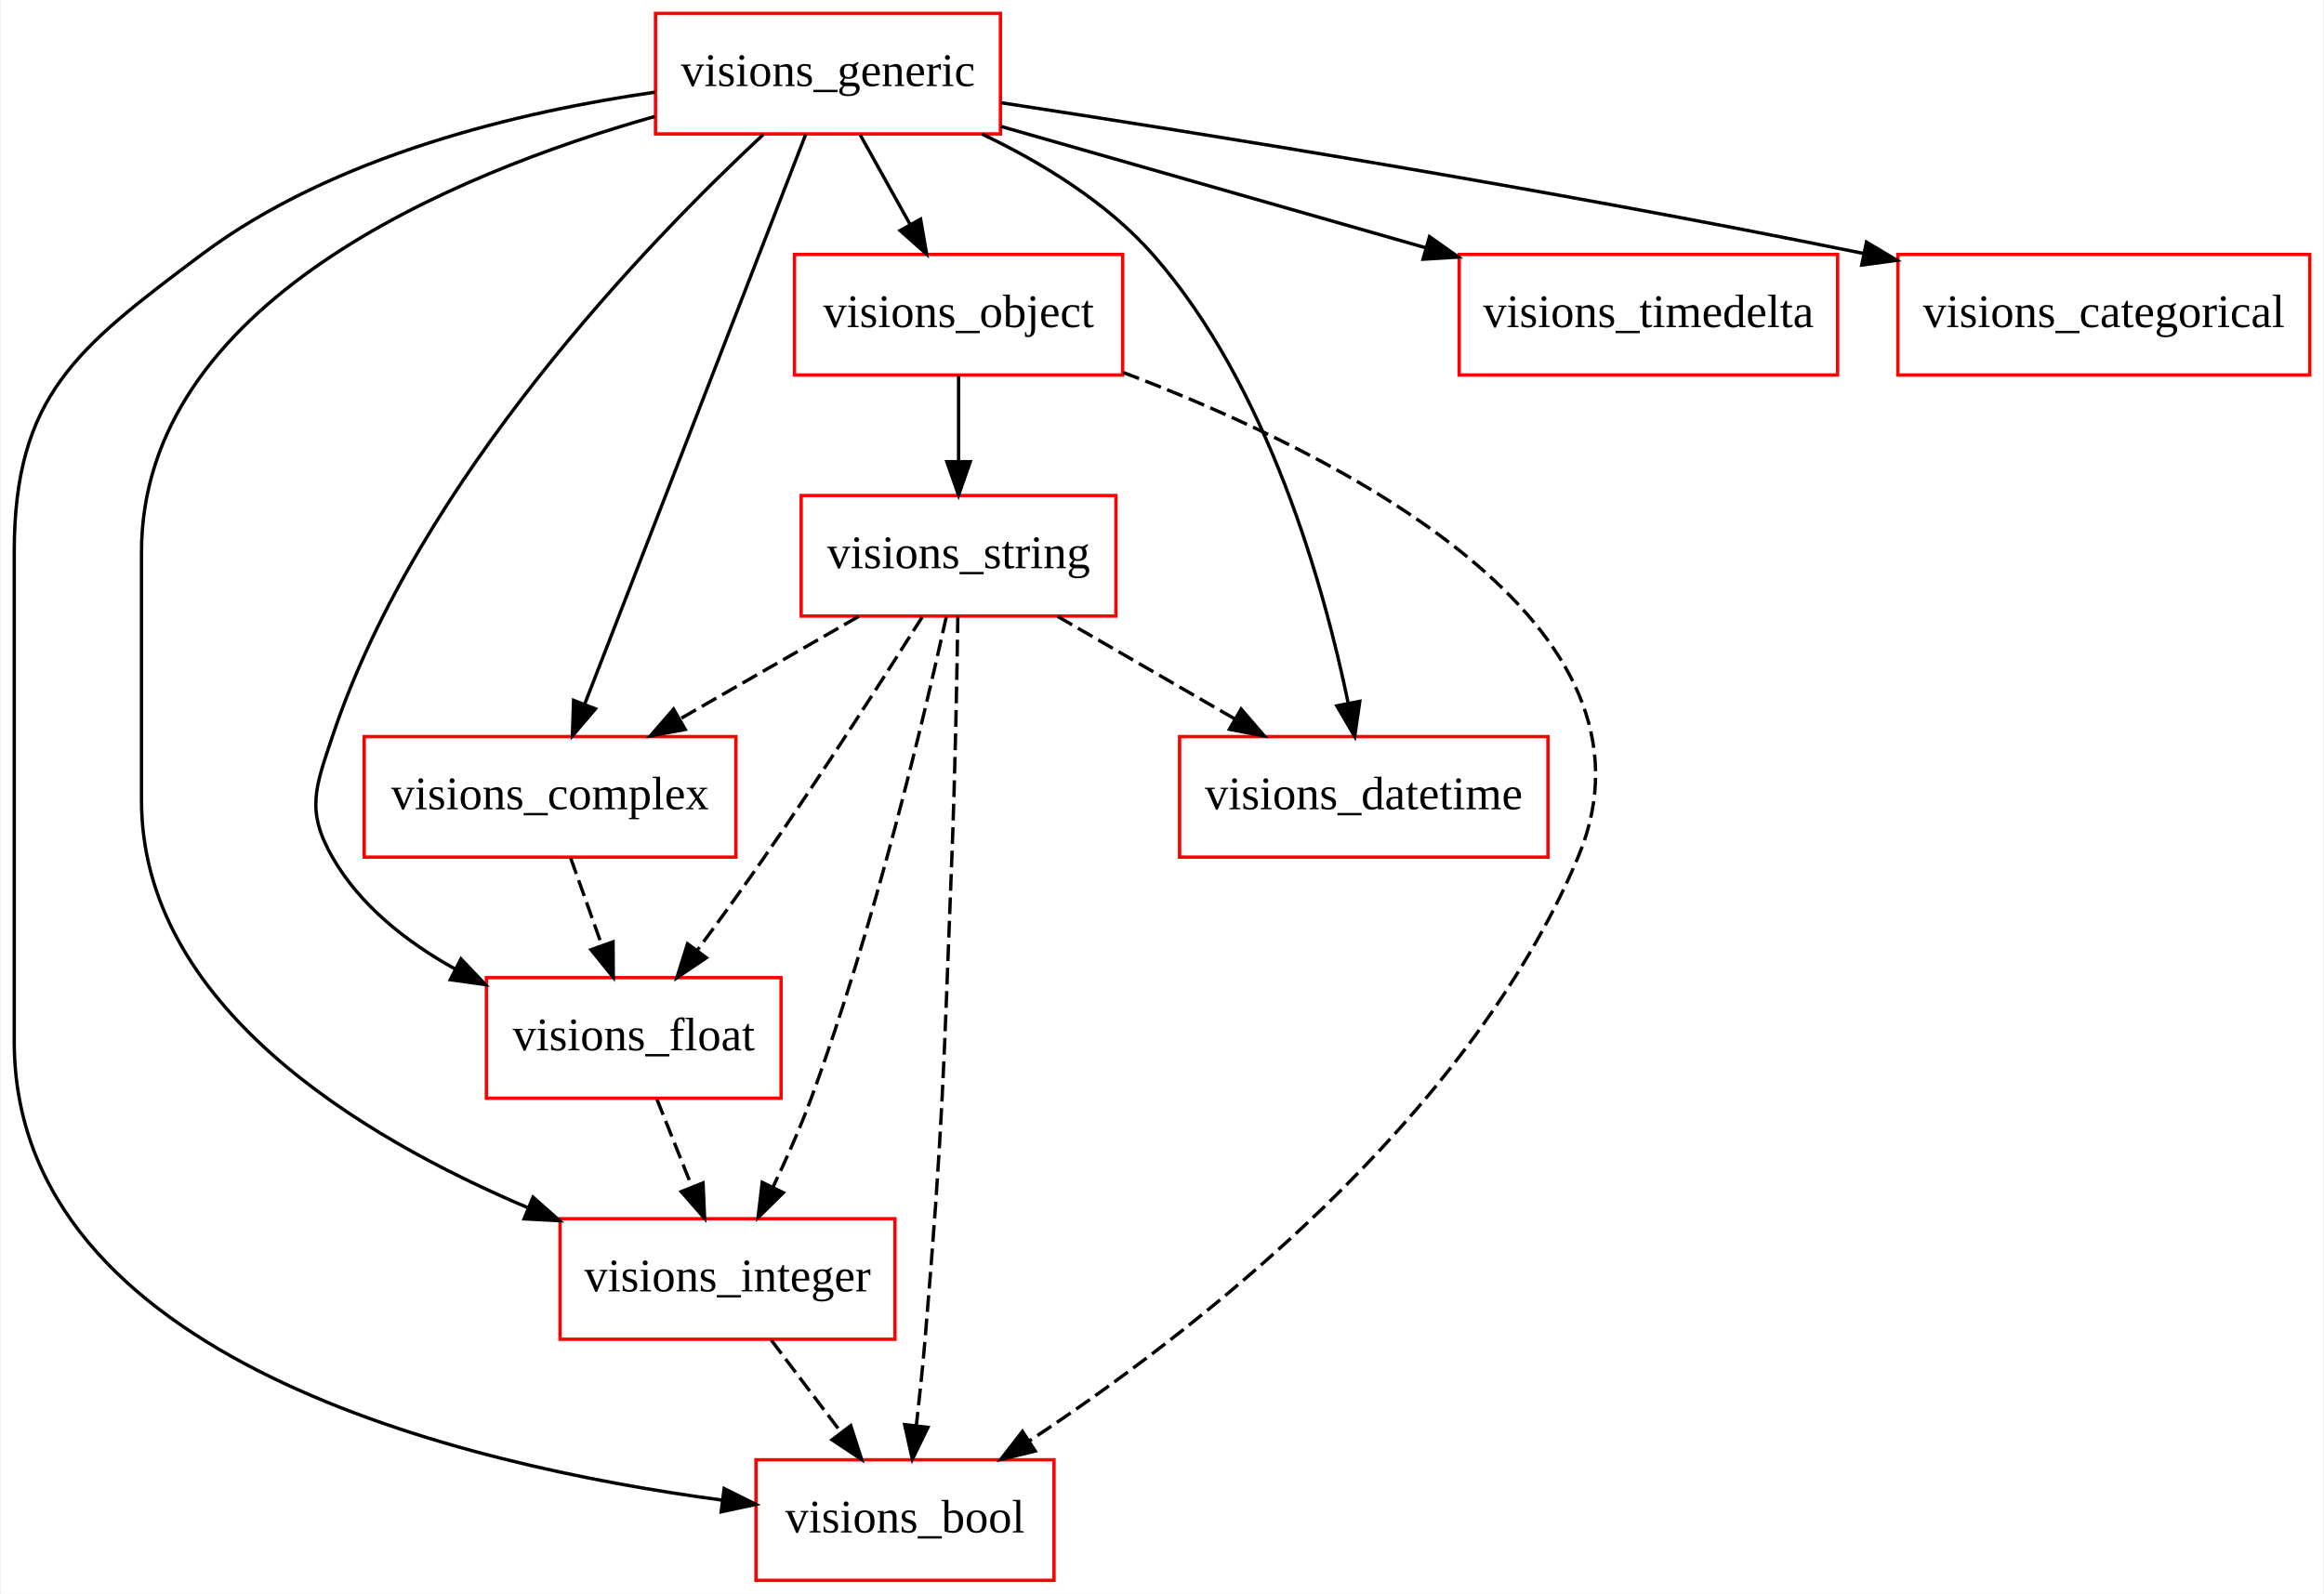
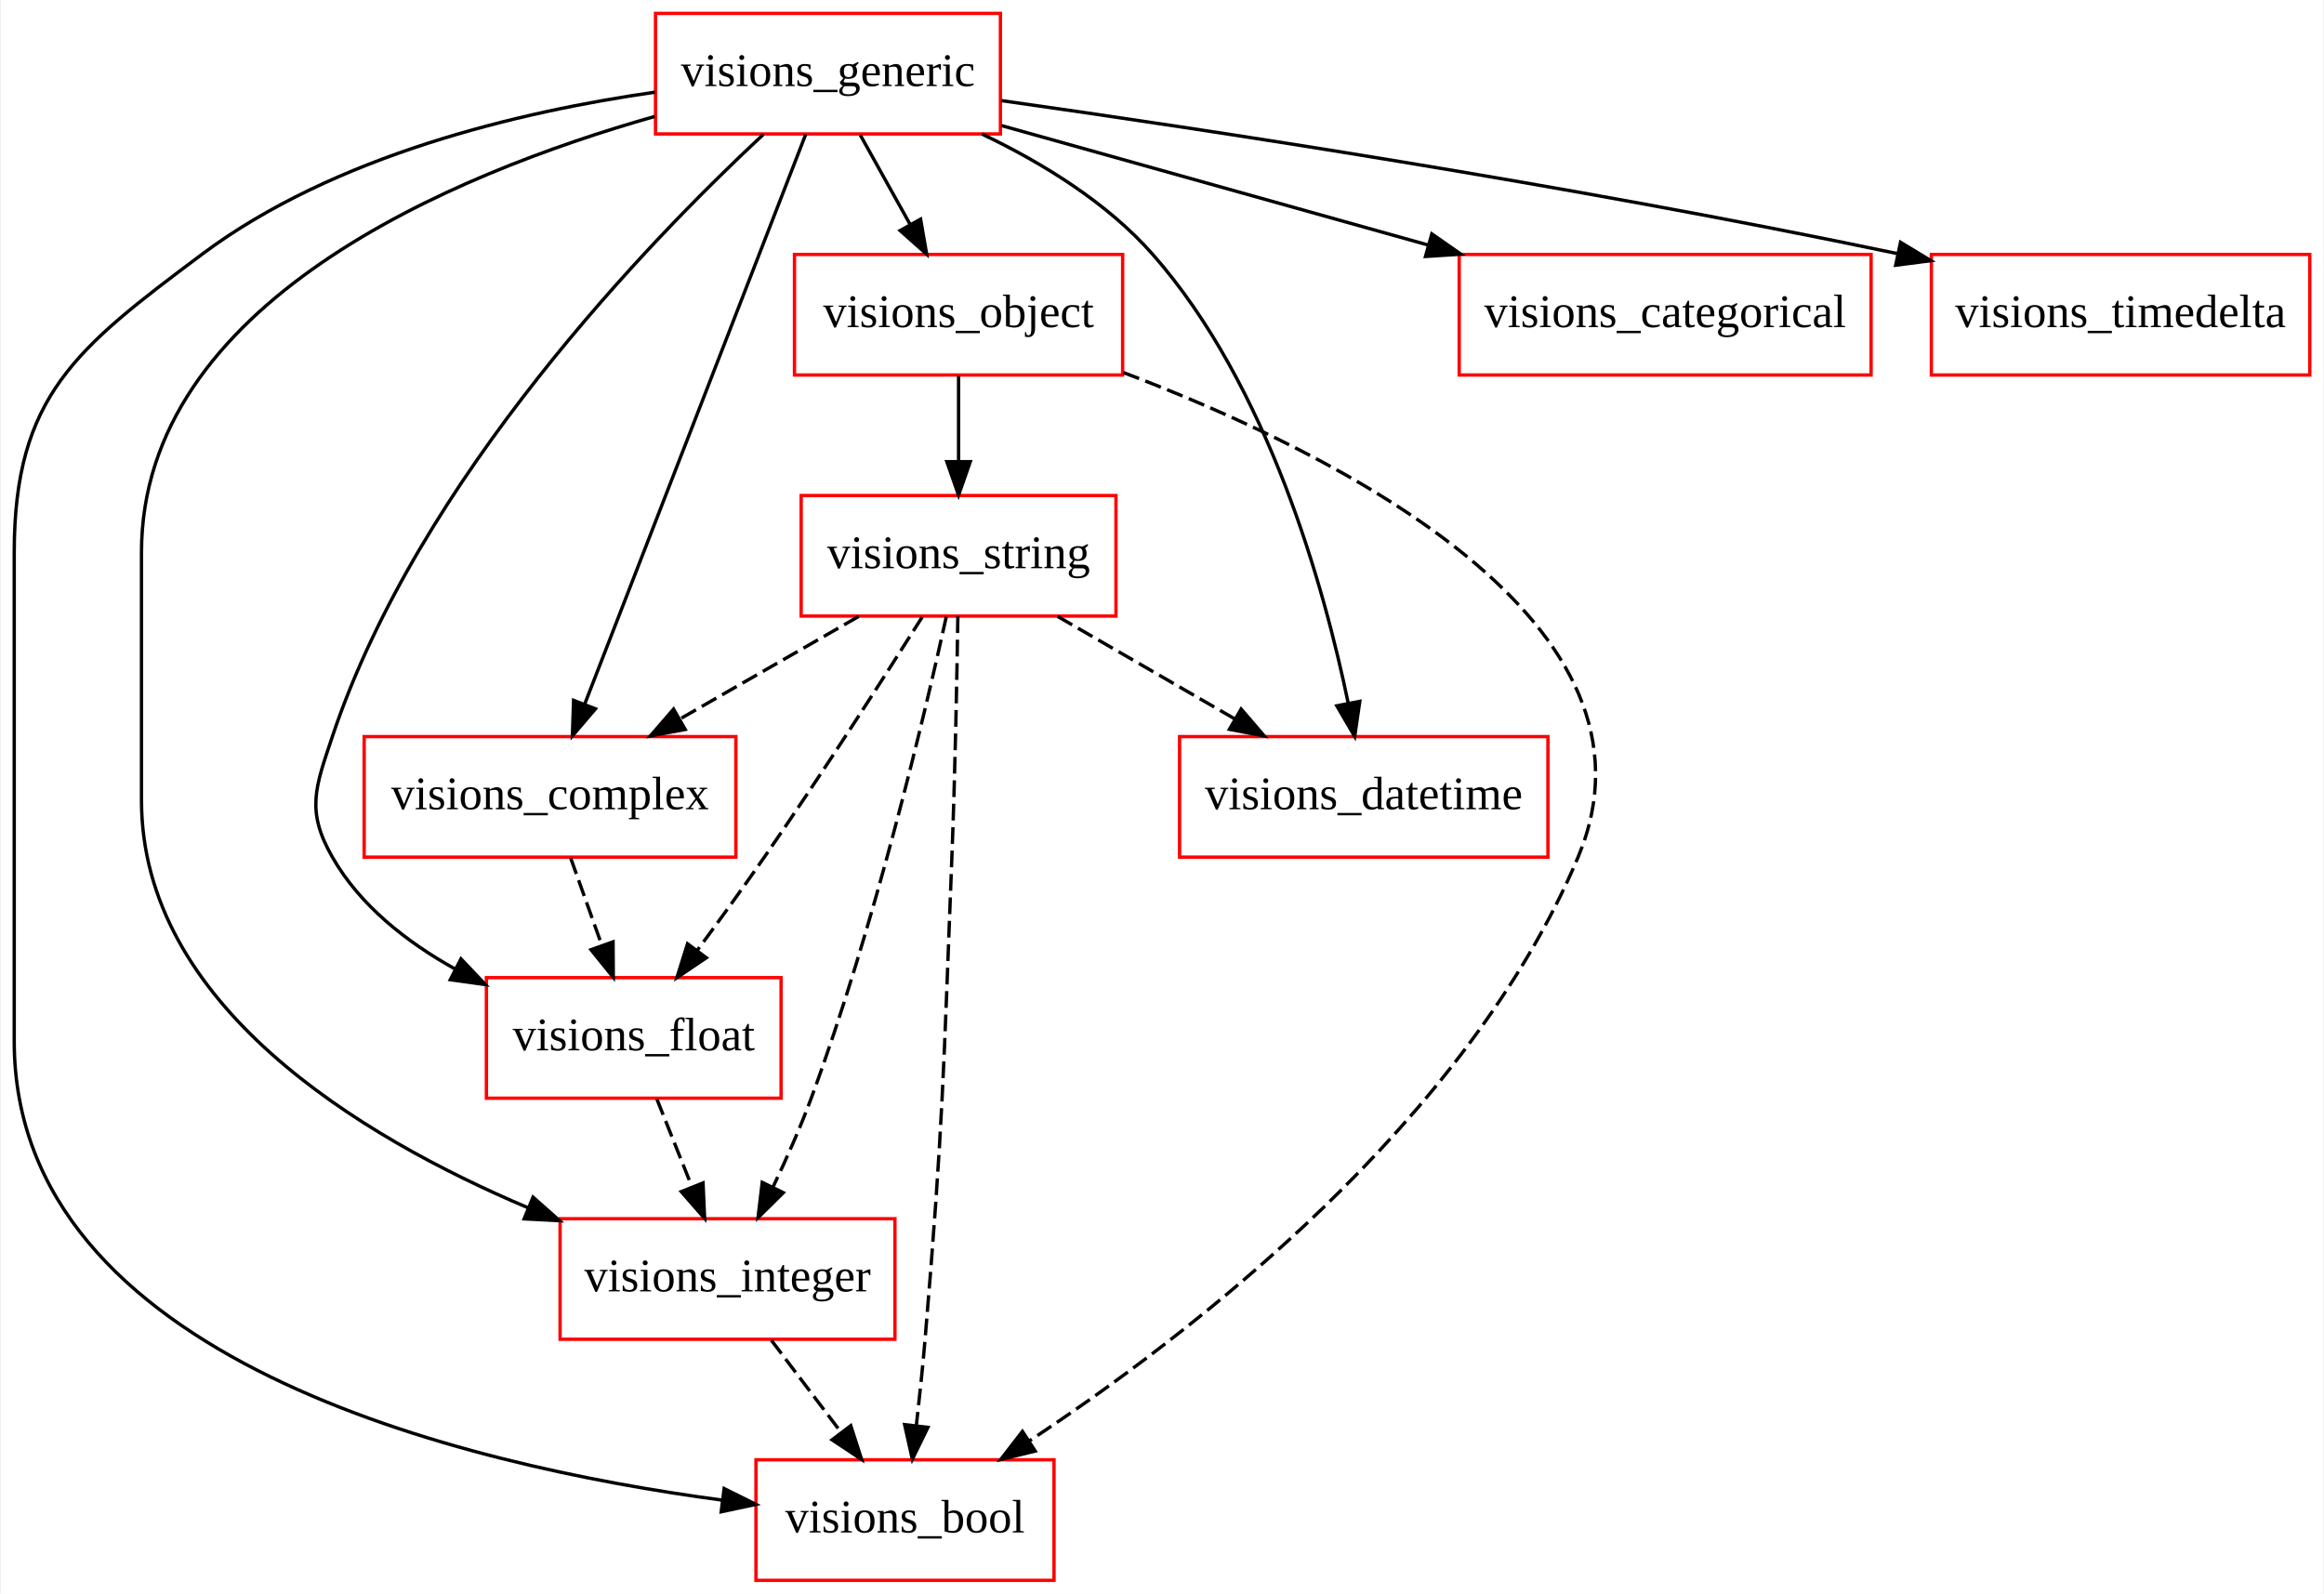
<svg xmlns="http://www.w3.org/2000/svg" width="694pt" height="476pt" viewBox="0.00 0.00 693.50 476.00">
  <g id="graph0" class="graph" transform="scale(1 1) rotate(0) translate(4 472)">
    <polygon fill="white" stroke="none" points="-4,4 -4,-472 689.5,-472 689.5,4 -4,4" />
    <g id="node1" class="node">
      <polygon fill="none" stroke="red" points="310.5,-36 221.5,-36 221.5,-0 310.5,-0 310.5,-36" />
      <text text-anchor="middle" x="266" y="-14.3" font-family="Times New Roman,serif" font-size="14.00">visions_bool</text>
    </g>
    <g id="node2" class="node">
+       <polygon fill="none" stroke="red" points="331,-396 233,-396 233,-360 331,-360 331,-396" />
+       <text text-anchor="middle" x="282" y="-374.3" font-family="Times New Roman,serif" font-size="14.00">visions_object</text>
+     </g>
+     <g id="edge1" class="edge">
+       <path fill="none" stroke="black" stroke-dasharray="5,2" d="M331.233,-360.729C395.448,-336.415 496.354,-285.872 467,-216 433.773,-136.909 351.579,-73.642 303.213,-41.696" />
+       <polygon fill="black" stroke="black" points="304.888,-38.611 294.595,-36.099 301.075,-44.481 304.888,-38.611" />
+     </g>
+     <g id="node7" class="node">
+       <polygon fill="none" stroke="red" points="329,-324 235,-324 235,-288 329,-288 329,-324" />
+       <text text-anchor="middle" x="282" y="-302.3" font-family="Times New Roman,serif" font-size="14.00">visions_string</text>
+     </g>
+     <g id="edge2" class="edge">
+       <path fill="none" stroke="black" d="M282,-359.697C282,-351.983 282,-342.712 282,-334.112" />
+       <polygon fill="black" stroke="black" points="285.5,-334.104 282,-324.104 278.5,-334.104 285.5,-334.104" />
+     </g>
+     <g id="node3" class="node">
+       <polygon fill="none" stroke="red" points="458,-252 348,-252 348,-216 458,-216 458,-252" />
+       <text text-anchor="middle" x="403" y="-230.3" font-family="Times New Roman,serif" font-size="14.00">visions_datetime</text>
+     </g>
+     <g id="node4" class="node">
+       <polygon fill="none" stroke="red" points="554.5,-396 431.5,-396 431.5,-360 554.5,-360 554.5,-396" />
+       <text text-anchor="middle" x="493" y="-374.3" font-family="Times New Roman,serif" font-size="14.00">visions_categorical</text>
+     </g>
+     <g id="node5" class="node">
      <polygon fill="none" stroke="red" points="294.5,-468 191.5,-468 191.5,-432 294.5,-432 294.5,-468" />
      <text text-anchor="middle" x="243" y="-446.3" font-family="Times New Roman,serif" font-size="14.00">visions_generic</text>
    </g>
-     <g id="edge1" class="edge">
+     <g id="edge3" class="edge">
      <path fill="none" stroke="black" d="M191.35,-444.467C151.093,-438.703 95.573,-425.628 56,-396 18.589,-367.99 0,-353.734 0,-307 0,-307 0,-307 0,-161 0,-66.061 133.497,-34.372 211.346,-23.963" />
      <polygon fill="black" stroke="black" points="211.994,-27.409 221.478,-22.686 211.118,-20.464 211.994,-27.409" />
    </g>
-     <g id="node3" class="node">
-       <polygon fill="none" stroke="red" points="215.5,-252 104.5,-252 104.5,-216 215.5,-216 215.5,-252" />
-       <text text-anchor="middle" x="160" y="-230.3" font-family="Times New Roman,serif" font-size="14.00">visions_complex</text>
+     <g id="edge4" class="edge">
+       <path fill="none" stroke="black" d="M252.64,-431.697C257.127,-423.644 262.559,-413.894 267.524,-404.982" />
+       <polygon fill="black" stroke="black" points="270.661,-406.544 272.47,-396.104 264.546,-403.137 270.661,-406.544" />
    </g>
-     <g id="edge2" class="edge">
-       <path fill="none" stroke="black" d="M236.348,-431.849C221.93,-394.675 187.708,-306.439 170.402,-261.82" />
-       <polygon fill="black" stroke="black" points="173.563,-260.29 166.684,-252.232 167.037,-262.821 173.563,-260.29" />
-     </g>
-     <g id="node4" class="node">
-       <polygon fill="none" stroke="red" points="458,-252 348,-252 348,-216 458,-216 458,-252" />
-       <text text-anchor="middle" x="403" y="-230.3" font-family="Times New Roman,serif" font-size="14.00">visions_datetime</text>
-     </g>
-     <g id="edge3" class="edge">
+     <g id="edge5" class="edge">
      <path fill="none" stroke="black" d="M289.043,-431.937C306.901,-423.419 326.305,-411.556 340,-396 374.51,-356.8 391.212,-296.509 398.372,-261.908" />
      <polygon fill="black" stroke="black" points="401.816,-262.531 400.296,-252.046 394.946,-261.19 401.816,-262.531" />
    </g>
+     <g id="edge6" class="edge">
+       <path fill="none" stroke="black" d="M294.8,-434.496C331.663,-424.174 381.641,-410.181 422.186,-398.828" />
+       <polygon fill="black" stroke="black" points="423.325,-402.144 432.011,-396.077 421.437,-395.403 423.325,-402.144" />
+     </g>
    <g id="node6" class="node">
-       <polygon fill="none" stroke="red" points="544.5,-396 431.5,-396 431.5,-360 544.5,-360 544.5,-396" />
-       <text text-anchor="middle" x="488" y="-374.3" font-family="Times New Roman,serif" font-size="14.00">visions_timedelta</text>
+       <polygon fill="none" stroke="red" points="685.5,-396 572.5,-396 572.5,-360 685.5,-360 685.5,-396" />
+       <text text-anchor="middle" x="629" y="-374.3" font-family="Times New Roman,serif" font-size="14.00">visions_timedelta</text>
    </g>
-     <g id="edge4" class="edge">
-       <path fill="none" stroke="black" d="M294.659,-434.24C331.623,-423.679 381.698,-409.372 421.624,-397.964" />
-       <polygon fill="black" stroke="black" points="422.627,-401.318 431.28,-395.206 420.704,-394.588 422.627,-401.318" />
-     </g>
-     <g id="node7" class="node">
-       <polygon fill="none" stroke="red" points="229,-180 141,-180 141,-144 229,-144 229,-180" />
-       <text text-anchor="middle" x="185" y="-158.3" font-family="Times New Roman,serif" font-size="14.00">visions_float</text>
-     </g>
-     <g id="edge5" class="edge">
-       <path fill="none" stroke="black" d="M223.692,-431.843C189.794,-400.269 120.734,-329.096 95,-252 89.934,-236.823 87.06,-229.891 95,-216 103.272,-201.529 117.207,-190.617 131.672,-182.574" />
-       <polygon fill="black" stroke="black" points="133.409,-185.616 140.701,-177.93 130.208,-179.391 133.409,-185.616" />
+     <g id="edge7" class="edge">
+       <path fill="none" stroke="black" d="M294.7,-441.962C356.315,-433.242 462.543,-417.158 562.4,-396.249" />
+       <polygon fill="black" stroke="black" points="563.294,-399.637 572.353,-394.144 561.845,-392.789 563.294,-399.637" />
    </g>
    <g id="node8" class="node">
      <polygon fill="none" stroke="red" points="263,-108 163,-108 163,-72 263,-72 263,-108" />
      <text text-anchor="middle" x="213" y="-86.3" font-family="Times New Roman,serif" font-size="14.00">visions_integer</text>
    </g>
-     <g id="edge6" class="edge">
+     <g id="edge8" class="edge">
      <path fill="none" stroke="black" d="M191.27,-437.22C130.54,-419.97 38,-381.467 38,-307 38,-307 38,-307 38,-233 38,-172.041 102.82,-132.685 153.56,-111.216" />
      <polygon fill="black" stroke="black" points="154.922,-114.441 162.852,-107.414 152.271,-107.962 154.922,-114.441" />
    </g>
    <g id="node9" class="node">
-       <polygon fill="none" stroke="red" points="685.5,-396 562.5,-396 562.5,-360 685.5,-360 685.5,-396" />
-       <text text-anchor="middle" x="624" y="-374.3" font-family="Times New Roman,serif" font-size="14.00">visions_categorical</text>
+       <polygon fill="none" stroke="red" points="215.5,-252 104.5,-252 104.5,-216 215.5,-216 215.5,-252" />
+       <text text-anchor="middle" x="160" y="-230.3" font-family="Times New Roman,serif" font-size="14.00">visions_complex</text>
    </g>
-     <g id="edge7" class="edge">
-       <path fill="none" stroke="black" d="M294.658,-441.321C354.479,-432.179 456.178,-415.865 552.331,-396.28" />
-       <polygon fill="black" stroke="black" points="553.124,-399.691 562.216,-394.251 551.716,-392.834 553.124,-399.691" />
+     <g id="edge9" class="edge">
+       <path fill="none" stroke="black" d="M236.348,-431.849C221.93,-394.675 187.708,-306.439 170.402,-261.82" />
+       <polygon fill="black" stroke="black" points="173.563,-260.29 166.684,-252.232 167.037,-262.821 173.563,-260.29" />
    </g>
    <g id="node10" class="node">
-       <polygon fill="none" stroke="red" points="331,-396 233,-396 233,-360 331,-360 331,-396" />
-       <text text-anchor="middle" x="282" y="-374.3" font-family="Times New Roman,serif" font-size="14.00">visions_object</text>
-     </g>
-     <g id="edge8" class="edge">
-       <path fill="none" stroke="black" d="M252.64,-431.697C257.127,-423.644 262.559,-413.894 267.524,-404.982" />
-       <polygon fill="black" stroke="black" points="270.661,-406.544 272.47,-396.104 264.546,-403.137 270.661,-406.544" />
-     </g>
-     <g id="edge9" class="edge">
-       <path fill="none" stroke="black" stroke-dasharray="5,2" d="M166.18,-215.697C168.995,-207.813 172.391,-198.304 175.519,-189.546" />
-       <polygon fill="black" stroke="black" points="178.824,-190.699 178.891,-180.104 172.232,-188.345 178.824,-190.699" />
-     </g>
-     <g id="node5" class="node">
-       <polygon fill="none" stroke="red" points="329,-324 235,-324 235,-288 329,-288 329,-324" />
-       <text text-anchor="middle" x="282" y="-302.3" font-family="Times New Roman,serif" font-size="14.00">visions_string</text>
+       <polygon fill="none" stroke="red" points="229,-180 141,-180 141,-144 229,-144 229,-180" />
+       <text text-anchor="middle" x="185" y="-158.3" font-family="Times New Roman,serif" font-size="14.00">visions_float</text>
    </g>
    <g id="edge10" class="edge">
+       <path fill="none" stroke="black" d="M223.692,-431.843C189.794,-400.269 120.734,-329.096 95,-252 89.934,-236.823 87.06,-229.891 95,-216 103.272,-201.529 117.207,-190.617 131.672,-182.574" />
+       <polygon fill="black" stroke="black" points="133.409,-185.616 140.701,-177.93 130.208,-179.391 133.409,-185.616" />
+     </g>
+     <g id="edge11" class="edge">
      <path fill="none" stroke="black" stroke-dasharray="5,2" d="M281.784,-287.933C281.518,-270.013 280.976,-241.019 280,-216 277.502,-151.95 277.385,-135.872 272,-72 271.289,-63.566 270.321,-54.397 269.37,-46.095" />
      <polygon fill="black" stroke="black" points="272.845,-45.681 268.195,-36.161 265.894,-46.503 272.845,-45.681" />
-     </g>
-     <g id="edge11" class="edge">
-       <path fill="none" stroke="black" stroke-dasharray="5,2" d="M252.155,-287.876C236.056,-278.639 215.999,-267.131 198.712,-257.212" />
-       <polygon fill="black" stroke="black" points="200.375,-254.131 189.959,-252.19 196.891,-260.202 200.375,-254.131" />
    </g>
    <g id="edge12" class="edge">
      <path fill="none" stroke="black" stroke-dasharray="5,2" d="M311.6,-287.876C327.567,-278.639 347.46,-267.131 364.606,-257.212" />
      <polygon fill="black" stroke="black" points="366.383,-260.227 373.286,-252.19 362.878,-254.168 366.383,-260.227" />
    </g>
    <g id="edge13" class="edge">
-       <path fill="none" stroke="black" stroke-dasharray="5,2" d="M271.166,-287.747C259.723,-269.675 241.017,-240.558 224,-216 217.656,-206.845 210.487,-196.975 204.042,-188.264" />
-       <polygon fill="black" stroke="black" points="206.675,-185.939 197.896,-180.008 201.06,-190.119 206.675,-185.939" />
-     </g>
-     <g id="edge14" class="edge">
      <path fill="none" stroke="black" stroke-dasharray="5,2" d="M278.33,-287.773C271.755,-257.976 256.872,-195.102 238,-144 234.757,-135.22 230.617,-125.905 226.642,-117.575" />
      <polygon fill="black" stroke="black" points="229.66,-115.778 222.117,-108.338 223.373,-118.858 229.66,-115.778" />
    </g>
+     <g id="edge14" class="edge">
+       <path fill="none" stroke="black" stroke-dasharray="5,2" d="M252.155,-287.876C236.056,-278.639 215.999,-267.131 198.712,-257.212" />
+       <polygon fill="black" stroke="black" points="200.375,-254.131 189.959,-252.19 196.891,-260.202 200.375,-254.131" />
+     </g>
    <g id="edge15" class="edge">
-       <path fill="none" stroke="black" stroke-dasharray="5,2" d="M191.921,-143.697C195.075,-135.813 198.878,-126.304 202.381,-117.546" />
-       <polygon fill="black" stroke="black" points="205.694,-118.689 206.158,-108.104 199.195,-116.089 205.694,-118.689" />
+       <path fill="none" stroke="black" stroke-dasharray="5,2" d="M271.166,-287.747C259.723,-269.675 241.017,-240.558 224,-216 217.656,-206.845 210.487,-196.975 204.042,-188.264" />
+       <polygon fill="black" stroke="black" points="206.675,-185.939 197.896,-180.008 201.06,-190.119 206.675,-185.939" />
    </g>
    <g id="edge16" class="edge">
      <path fill="none" stroke="black" stroke-dasharray="5,2" d="M226.101,-71.697C232.391,-63.389 240.047,-53.277 246.965,-44.141" />
      <polygon fill="black" stroke="black" points="249.804,-46.19 253.05,-36.104 244.223,-41.964 249.804,-46.19" />
    </g>
    <g id="edge17" class="edge">
-       <path fill="none" stroke="black" stroke-dasharray="5,2" d="M331.233,-360.729C395.448,-336.415 496.354,-285.872 467,-216 433.773,-136.909 351.579,-73.642 303.213,-41.696" />
-       <polygon fill="black" stroke="black" points="304.888,-38.611 294.595,-36.099 301.075,-44.481 304.888,-38.611" />
+       <path fill="none" stroke="black" stroke-dasharray="5,2" d="M166.18,-215.697C168.995,-207.813 172.391,-198.304 175.519,-189.546" />
+       <polygon fill="black" stroke="black" points="178.824,-190.699 178.891,-180.104 172.232,-188.345 178.824,-190.699" />
    </g>
    <g id="edge18" class="edge">
-       <path fill="none" stroke="black" d="M282,-359.697C282,-351.983 282,-342.712 282,-334.112" />
-       <polygon fill="black" stroke="black" points="285.5,-334.104 282,-324.104 278.5,-334.104 285.5,-334.104" />
+       <path fill="none" stroke="black" stroke-dasharray="5,2" d="M191.921,-143.697C195.075,-135.813 198.878,-126.304 202.381,-117.546" />
+       <polygon fill="black" stroke="black" points="205.694,-118.689 206.158,-108.104 199.195,-116.089 205.694,-118.689" />
    </g>
  </g>
</svg>
